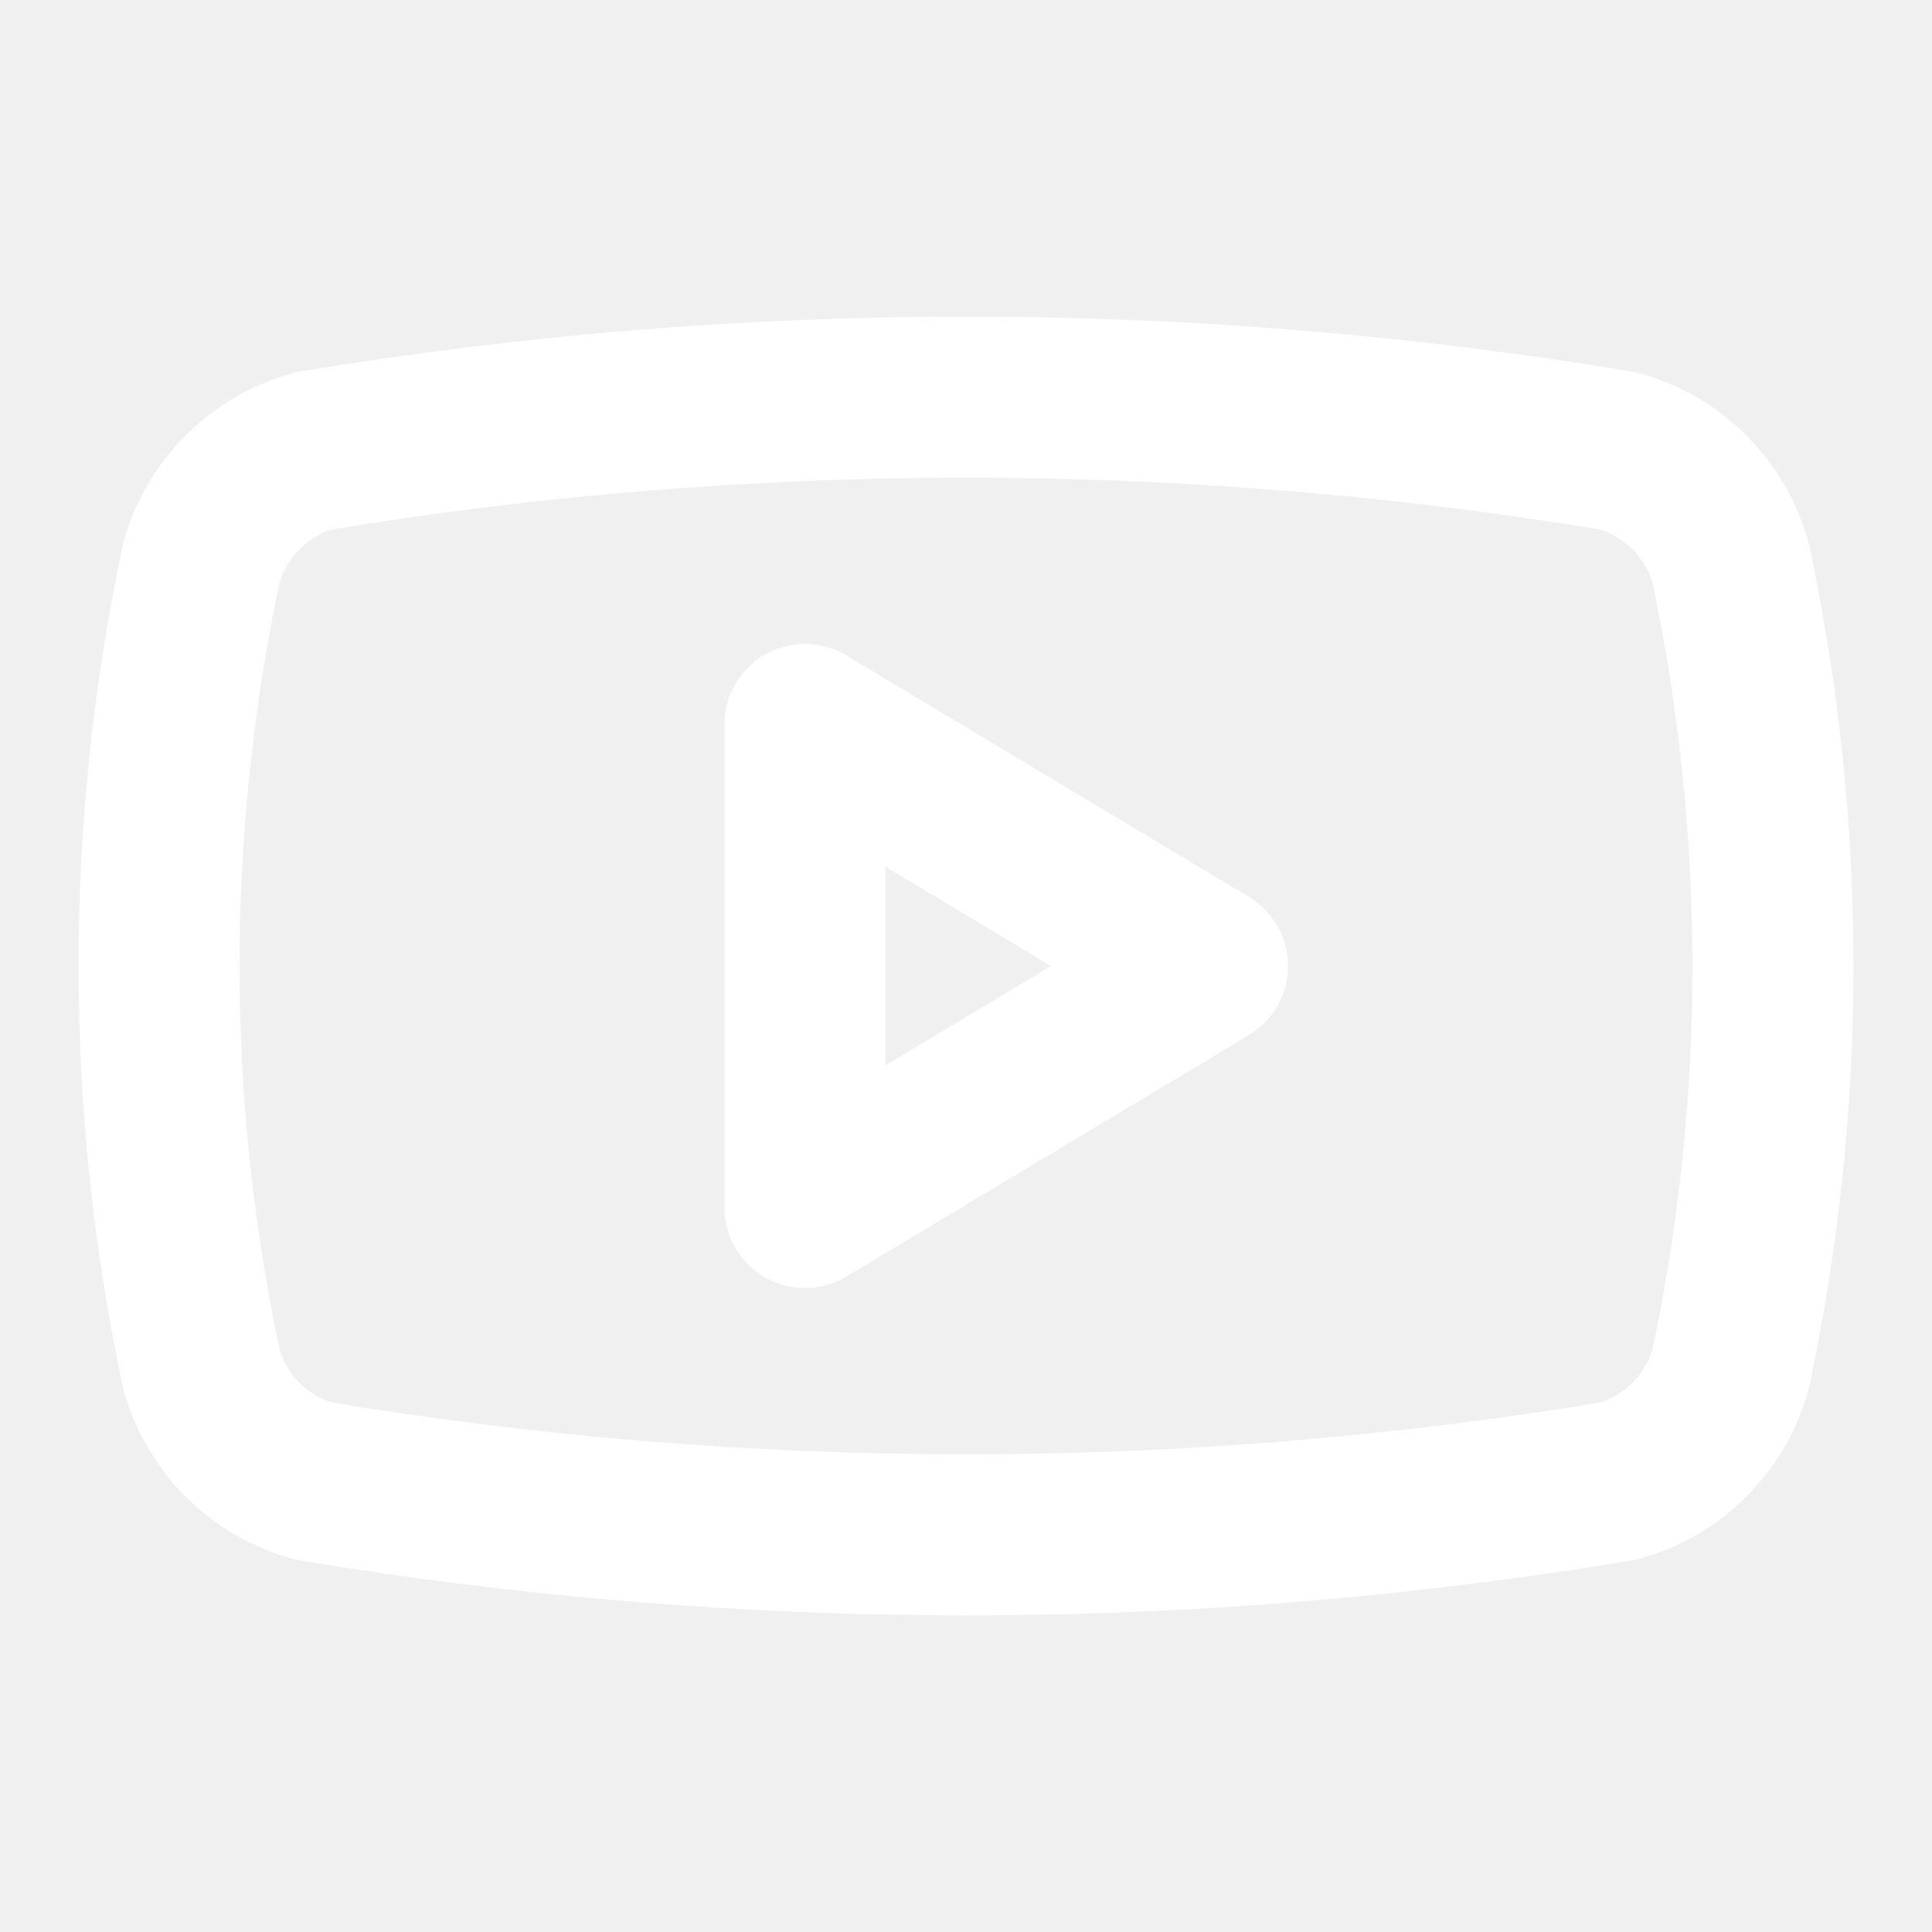
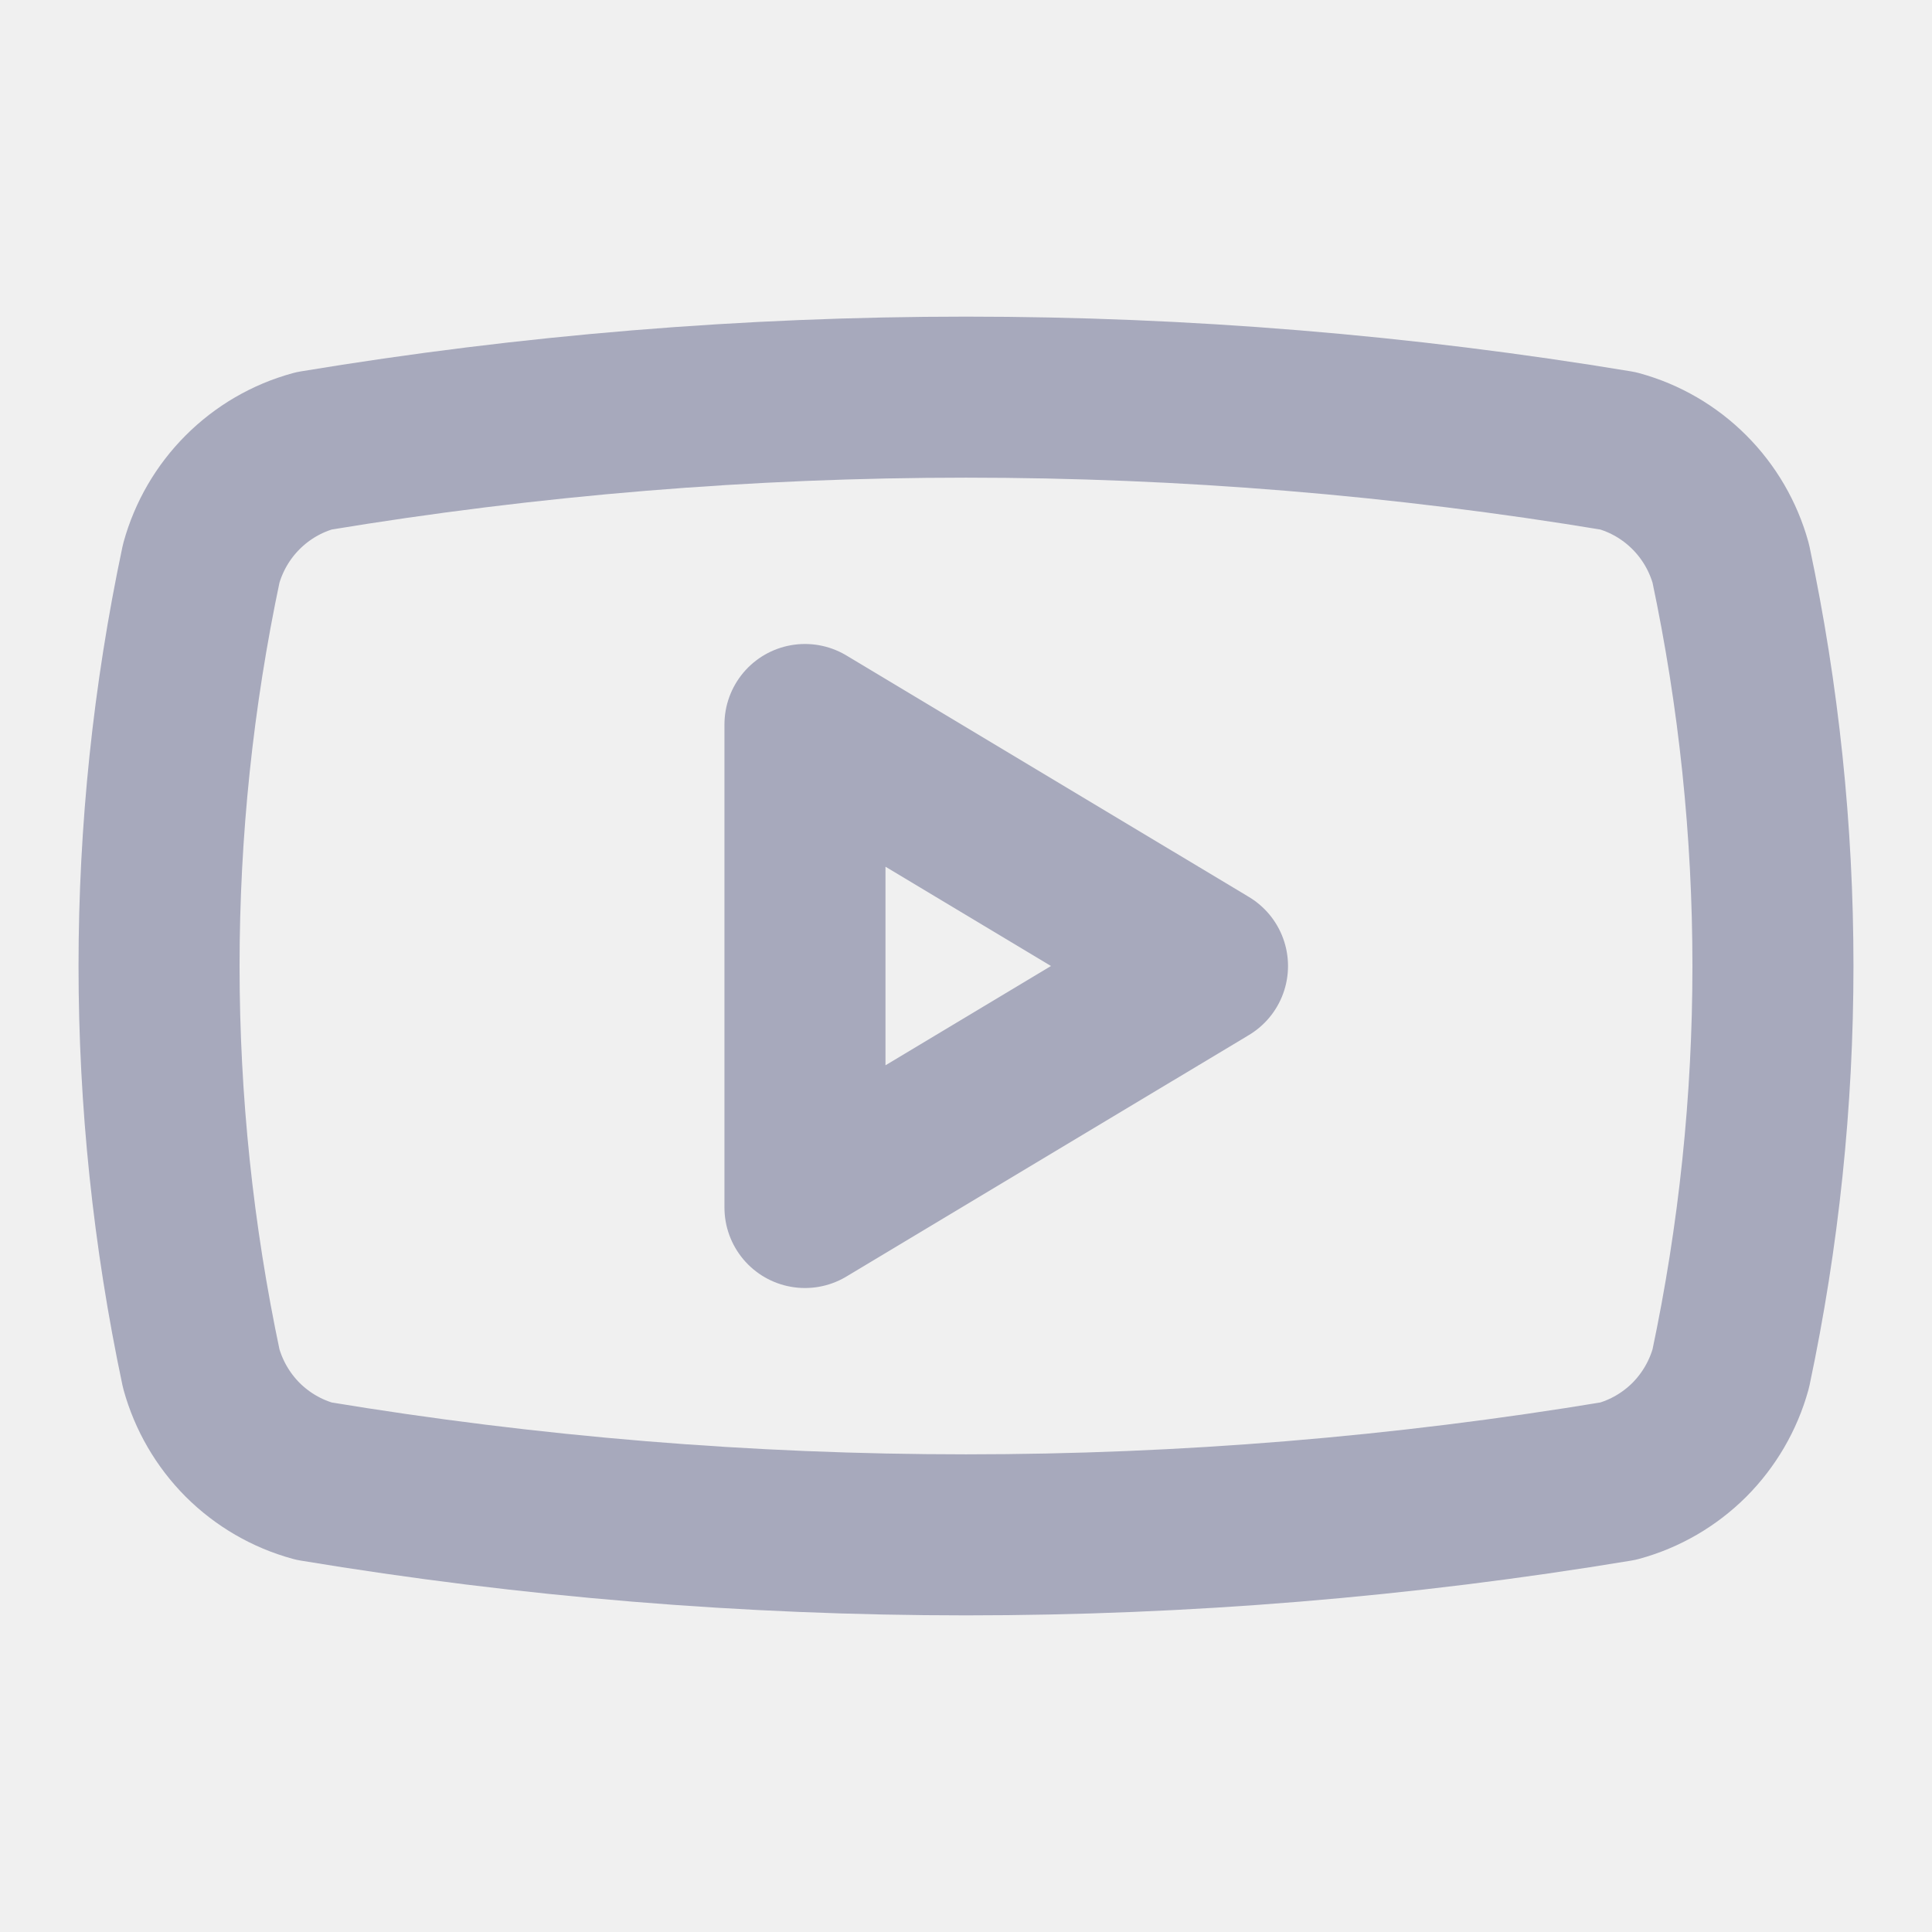
<svg xmlns="http://www.w3.org/2000/svg" width="20" height="20" viewBox="0 0 20 20" fill="none">
-   <path d="M2.083 14.167C1.501 11.419 1.501 8.581 2.083 5.833C2.16 5.554 2.308 5.3 2.512 5.096C2.717 4.891 2.971 4.743 3.25 4.667C7.72 3.926 12.28 3.926 16.75 4.667C17.029 4.743 17.283 4.891 17.488 5.096C17.692 5.3 17.84 5.554 17.917 5.833C18.499 8.581 18.499 11.419 17.917 14.167C17.84 14.446 17.692 14.7 17.488 14.905C17.283 15.109 17.029 15.257 16.75 15.333C12.28 16.074 7.72 16.074 3.25 15.333C2.971 15.257 2.717 15.109 2.512 14.905C2.308 14.7 2.16 14.446 2.083 14.167Z" stroke="white" stroke-width="1.667" stroke-linecap="round" stroke-linejoin="round" />
-   <path d="M8.333 12.5L12.5 10L8.333 7.5V12.5Z" stroke="white" stroke-width="1.667" stroke-linecap="round" stroke-linejoin="round" />
+   <path d="M2.083 14.167C1.501 11.419 1.501 8.581 2.083 5.833C2.16 5.554 2.308 5.3 2.512 5.096C2.717 4.891 2.971 4.743 3.25 4.667C7.72 3.926 12.28 3.926 16.75 4.667C17.029 4.743 17.283 4.891 17.488 5.096C17.692 5.3 17.84 5.554 17.917 5.833C18.499 8.581 18.499 11.419 17.917 14.167C17.84 14.446 17.692 14.7 17.488 14.905C17.283 15.109 17.029 15.257 16.75 15.333C12.28 16.074 7.72 16.074 3.25 15.333C2.971 15.257 2.717 15.109 2.512 14.905C2.308 14.7 2.16 14.446 2.083 14.167Z" stroke="#A7A9BC" stroke-width="1.667" stroke-linecap="round" stroke-linejoin="round" />
+   <path d="M8.333 12.5L12.5 10L8.333 7.5V12.5Z" stroke="#A7A9BC" stroke-width="1.667" stroke-linecap="round" stroke-linejoin="round" />
</svg>
